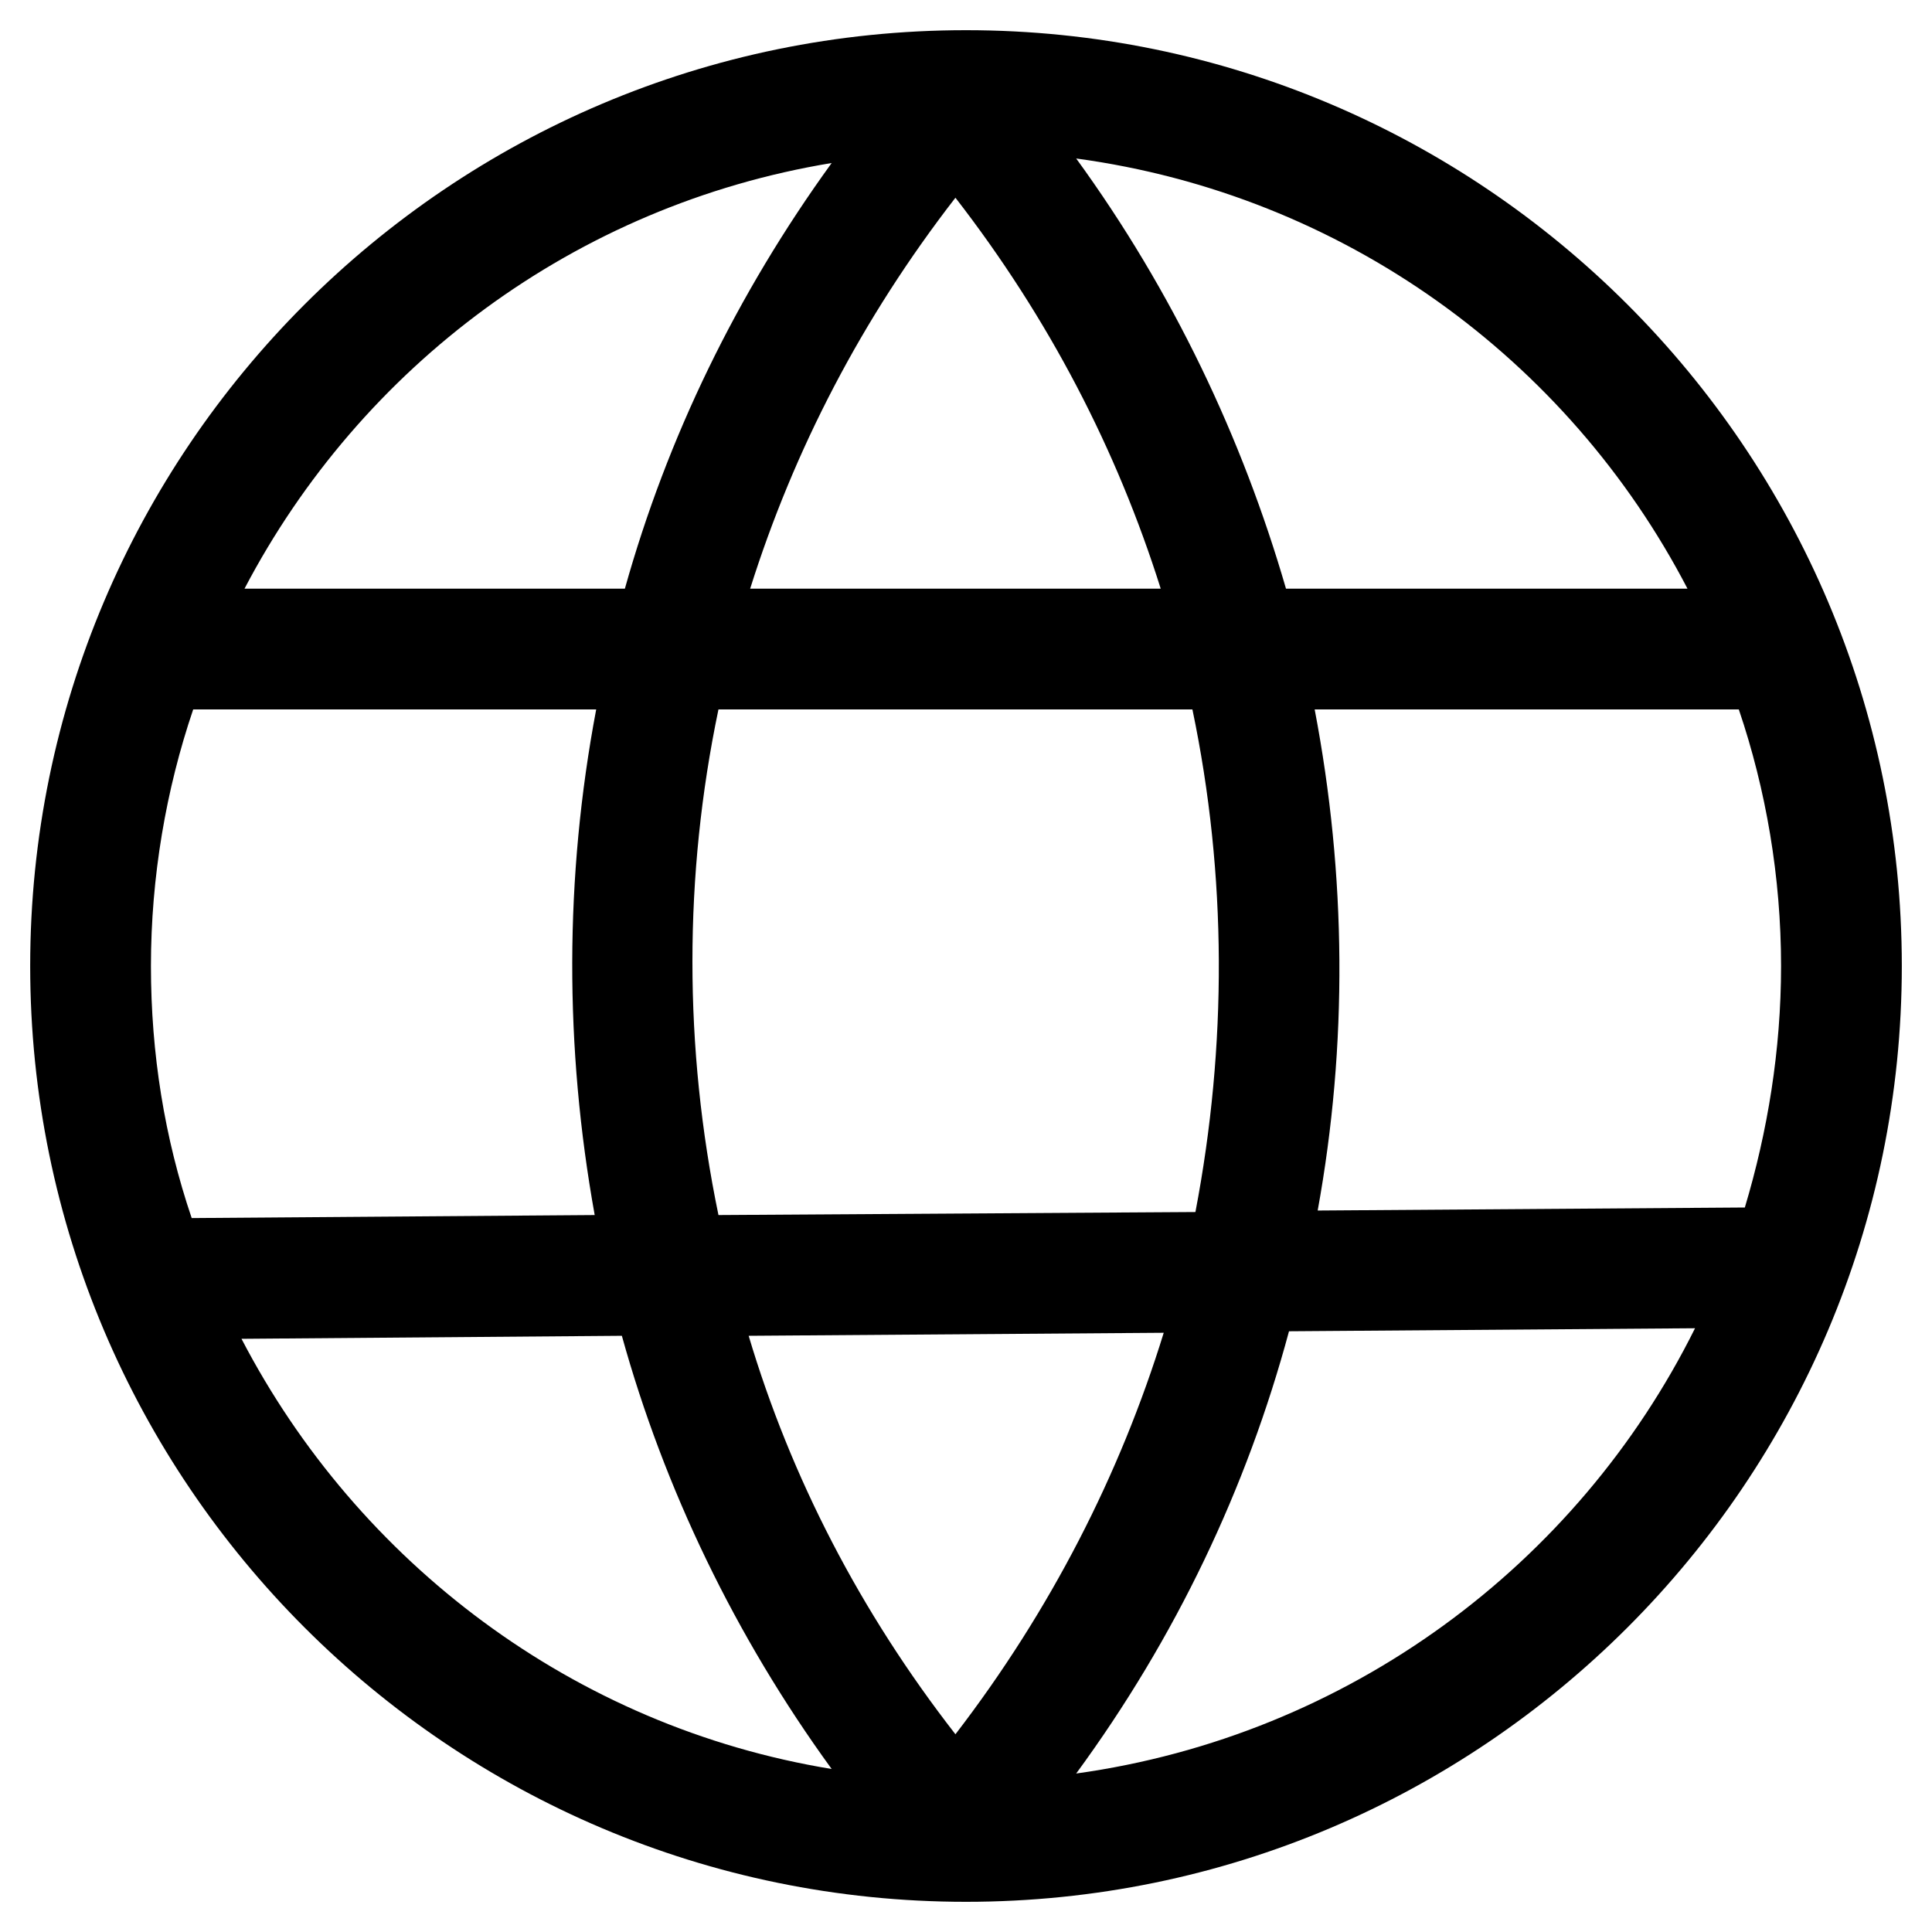
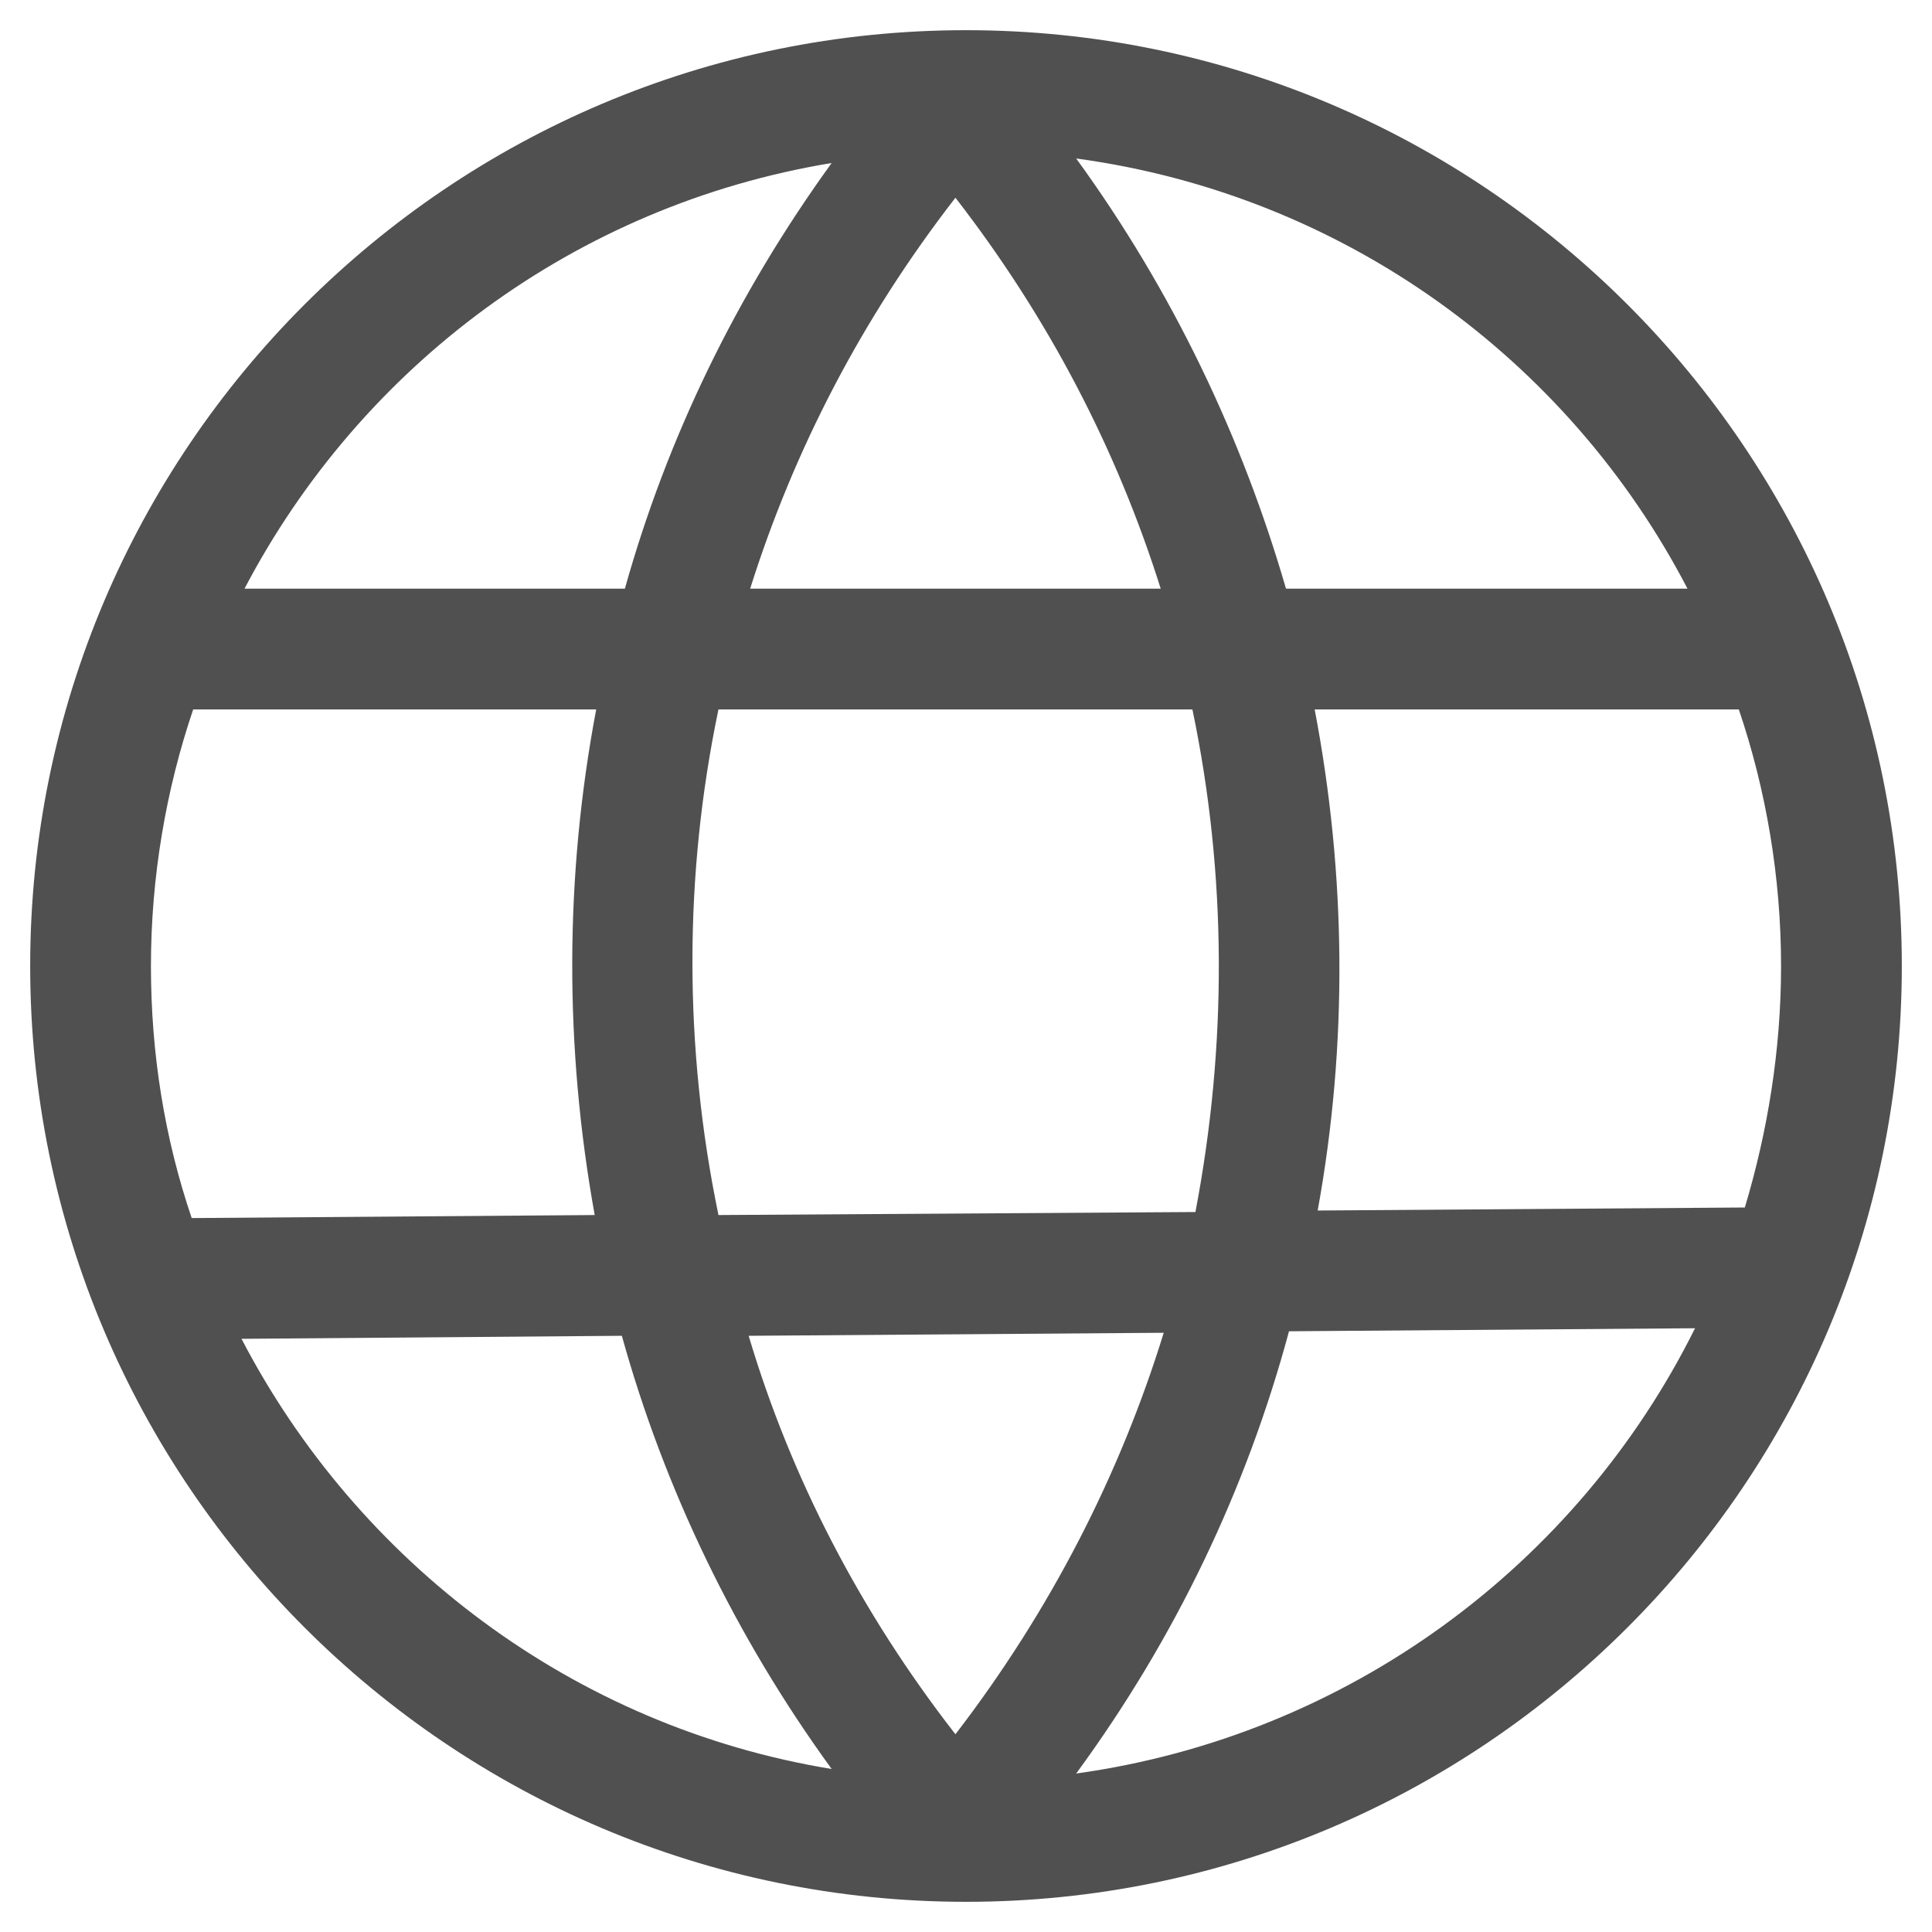
- <svg xmlns="http://www.w3.org/2000/svg" id="Layer_1" style="enable-background:new 0 0 128 128;" version="1.1" viewBox="0 0 128 128" xml:space="preserve">
+ <svg xmlns="http://www.w3.org/2000/svg" version="1.1" id="Layer_1" x="0px" y="0px" viewBox="0 0 128 128" style="enable-background:new 0 0 128 128;" xml:space="preserve">
+   <style type="text/css">
+ 	.st0{fill:#505050;}
+ </style>
  <g>
-     <path d="M64,126c34.2,0,62-27.8,62-62S98.2,2,64,2S2,29.8,2,64S29.8,126,64,126z M16,88.7l25.2-0.2c2.8,10.1,7.5,19.9,13.9,28.7   C38,114.4,23.7,103.5,16,88.7z M47.6,47H79c2.3,11,2.3,22.3,0.2,33.3l-31.6,0.2C45.3,69.4,45.3,58,47.6,47z M63.3,114.9   c-6.3-8.1-10.9-17-13.7-26.4l27.5-0.2C74.2,97.7,69.6,106.7,63.3,114.9z M71.3,117.5c6.6-9,11.3-18.9,14.1-29.3l26.9-0.2   C104.5,103.7,89.3,115,71.3,117.5z M118,64c0,5.6-0.9,11-2.4,16l-28.3,0.2c2-11,1.9-22.2-0.2-33.2h28.1C117,52.3,118,58.1,118,64z    M111.8,39H85.2c-2.9-10-7.5-19.7-13.9-28.5C89,12.9,103.9,23.8,111.8,39z M76.9,39H49.7c2.9-9.2,7.4-17.9,13.6-25.9   C69.5,21.1,74,29.8,76.9,39z M55.1,10.8C48.8,19.5,44.2,29,41.4,39H16.2C23.9,24.3,38.1,13.6,55.1,10.8z M39.5,47   c-2.1,11.1-2.1,22.4-0.1,33.5l-26.7,0.2C10.9,75.4,10,69.8,10,64c0-5.9,1-11.7,2.8-17H39.5z" />
+     <path class="st0" d="M64,126c34.2,0,62-27.8,62-62S98.2,2,64,2S2,29.8,2,64S29.8,126,64,126z M16,88.7l25.2-0.2   c2.8,10.1,7.5,19.9,13.9,28.7C38,114.4,23.7,103.5,16,88.7z M47.6,47H79c2.3,11,2.3,22.3,0.2,33.3l-31.6,0.2   C45.3,69.4,45.3,58,47.6,47z M63.3,114.9c-6.3-8.1-10.9-17-13.7-26.4l27.5-0.2C74.2,97.7,69.6,106.7,63.3,114.9z M71.3,117.5   c6.6-9,11.3-18.9,14.1-29.3l26.9-0.2C104.5,103.7,89.3,115,71.3,117.5z M118,64c0,5.6-0.9,11-2.4,16l-28.3,0.2   c2-11,1.9-22.2-0.2-33.2h28.1C117,52.3,118,58.1,118,64z M111.8,39H85.2c-2.9-10-7.5-19.7-13.9-28.5C89,12.9,103.9,23.8,111.8,39z    M76.9,39H49.7c2.9-9.2,7.4-17.9,13.6-25.9C69.5,21.1,74,29.8,76.9,39z M55.1,10.8C48.8,19.5,44.2,29,41.4,39H16.2   C23.9,24.3,38.1,13.6,55.1,10.8z M39.5,47c-2.1,11.1-2.1,22.4-0.1,33.5l-26.7,0.2C10.9,75.4,10,69.8,10,64c0-5.9,1-11.7,2.8-17   H39.5z" />
  </g>
</svg>
